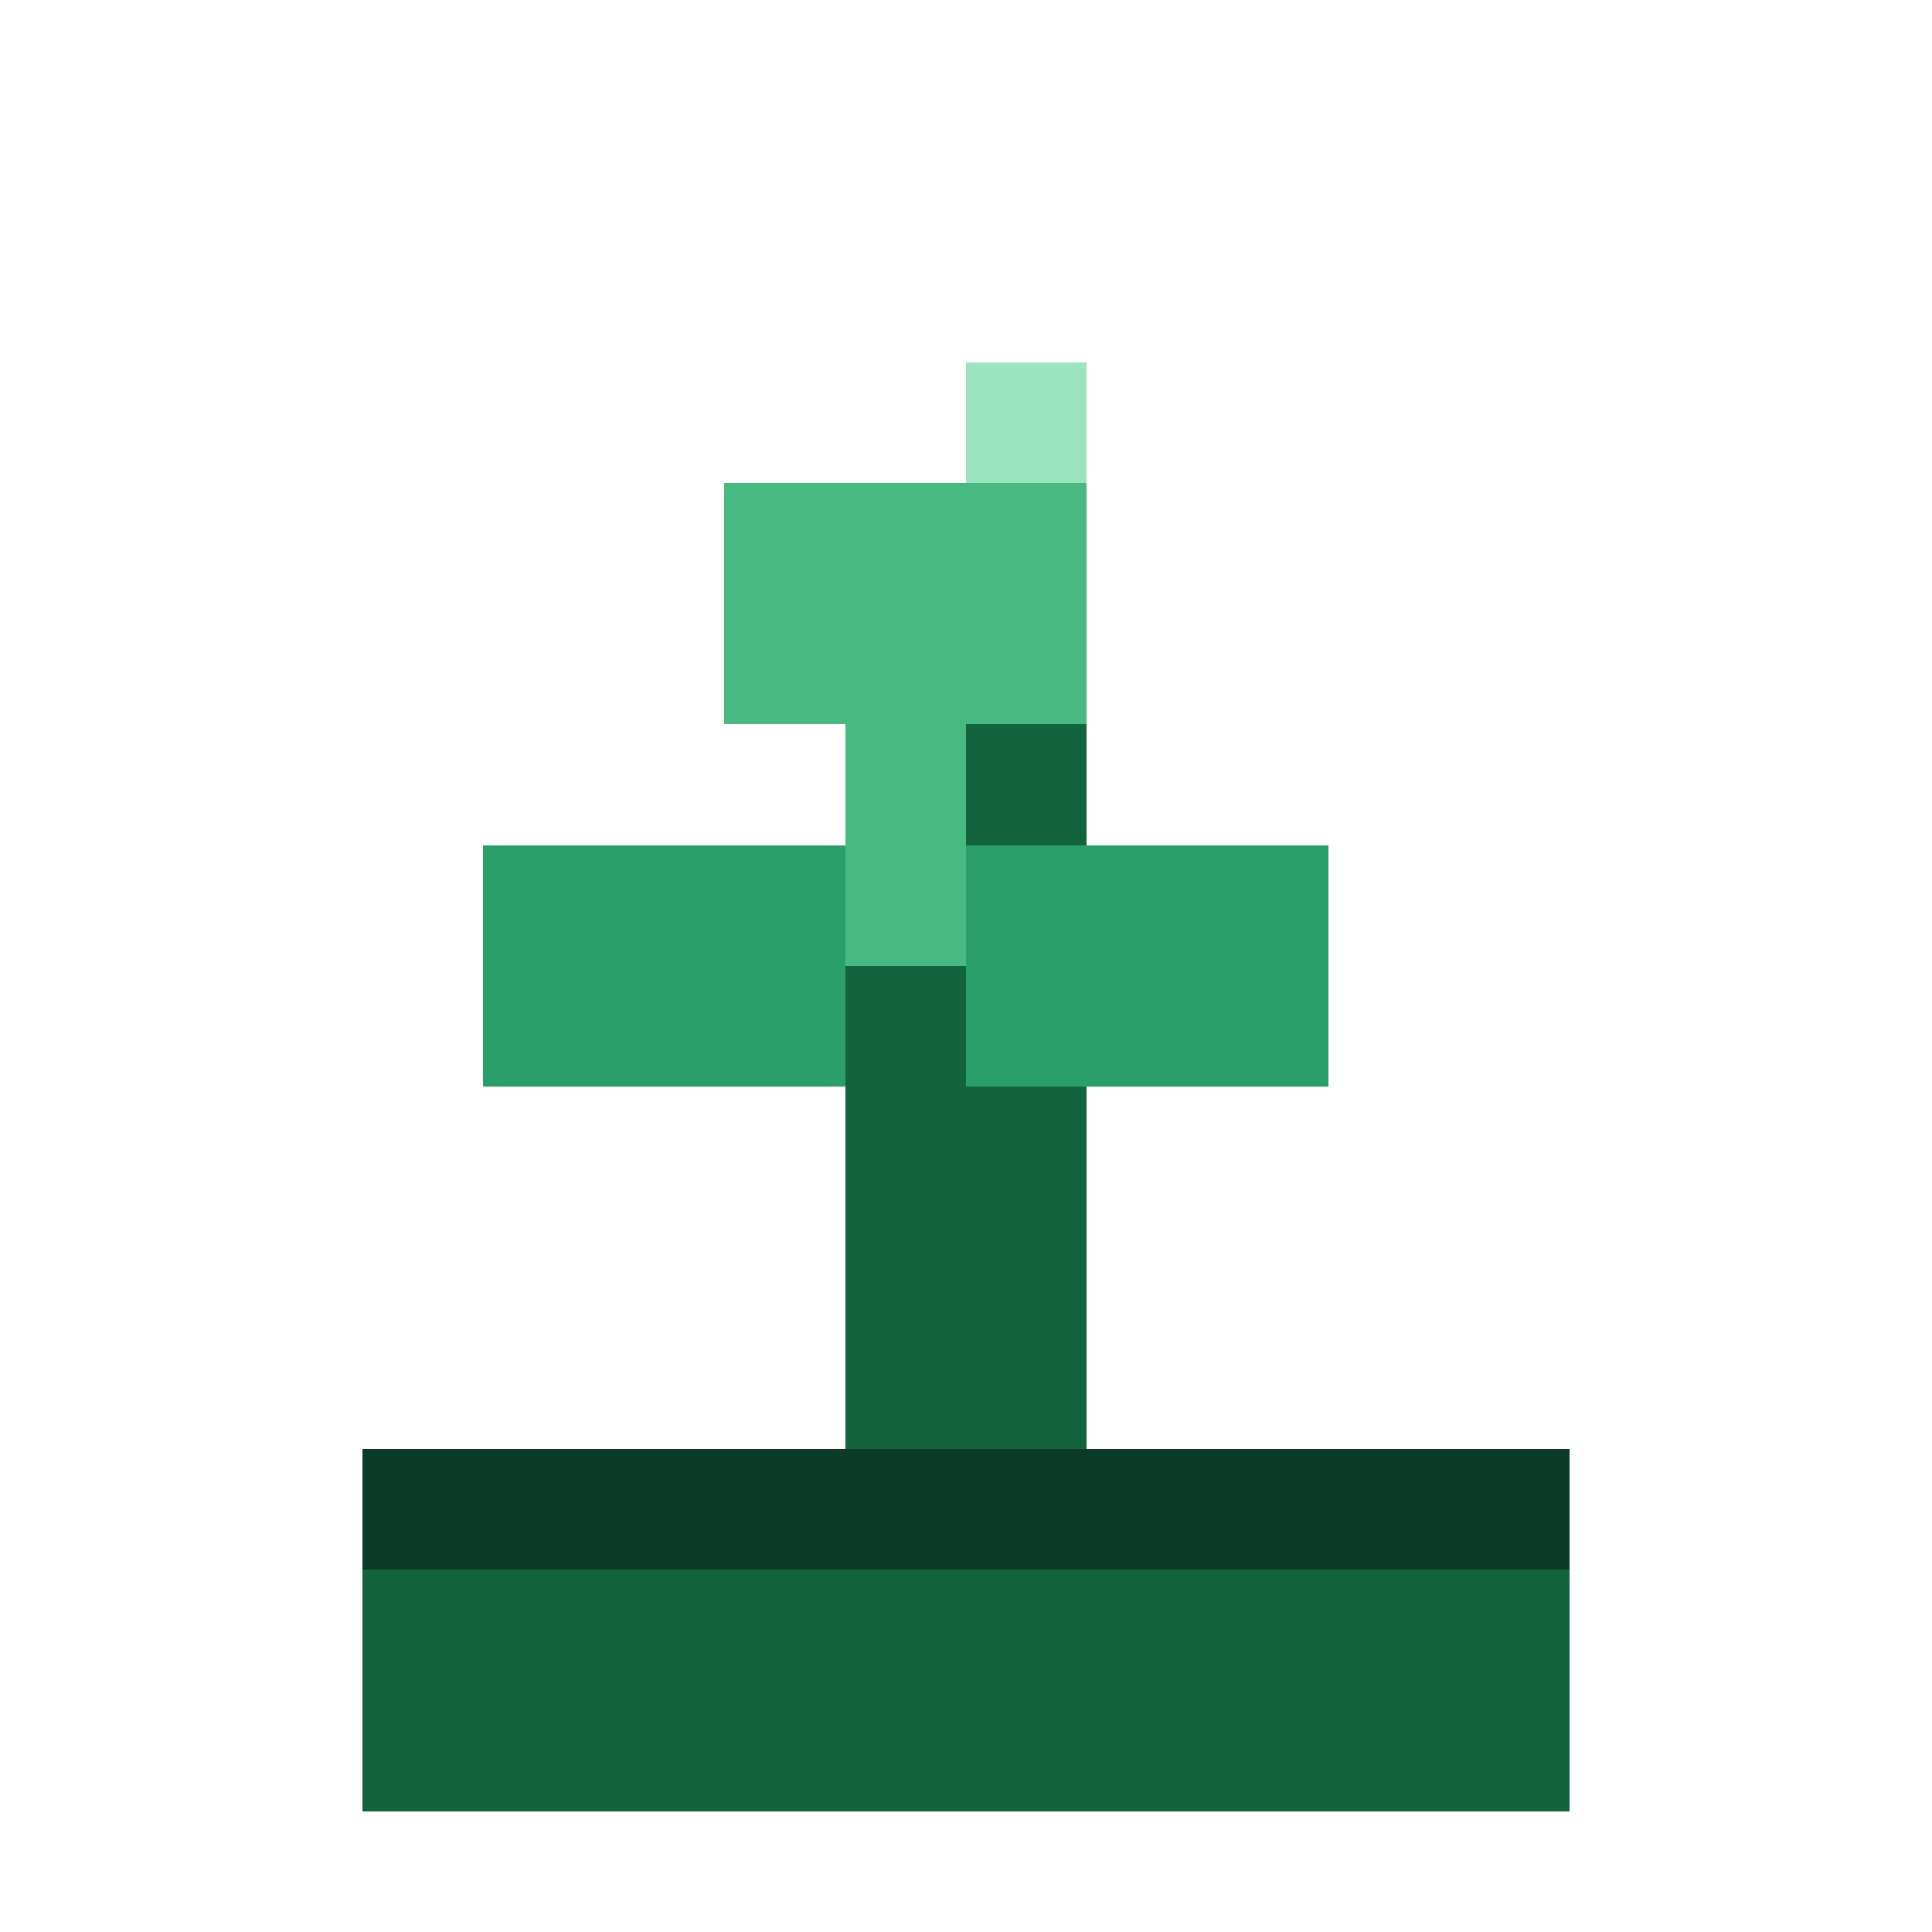
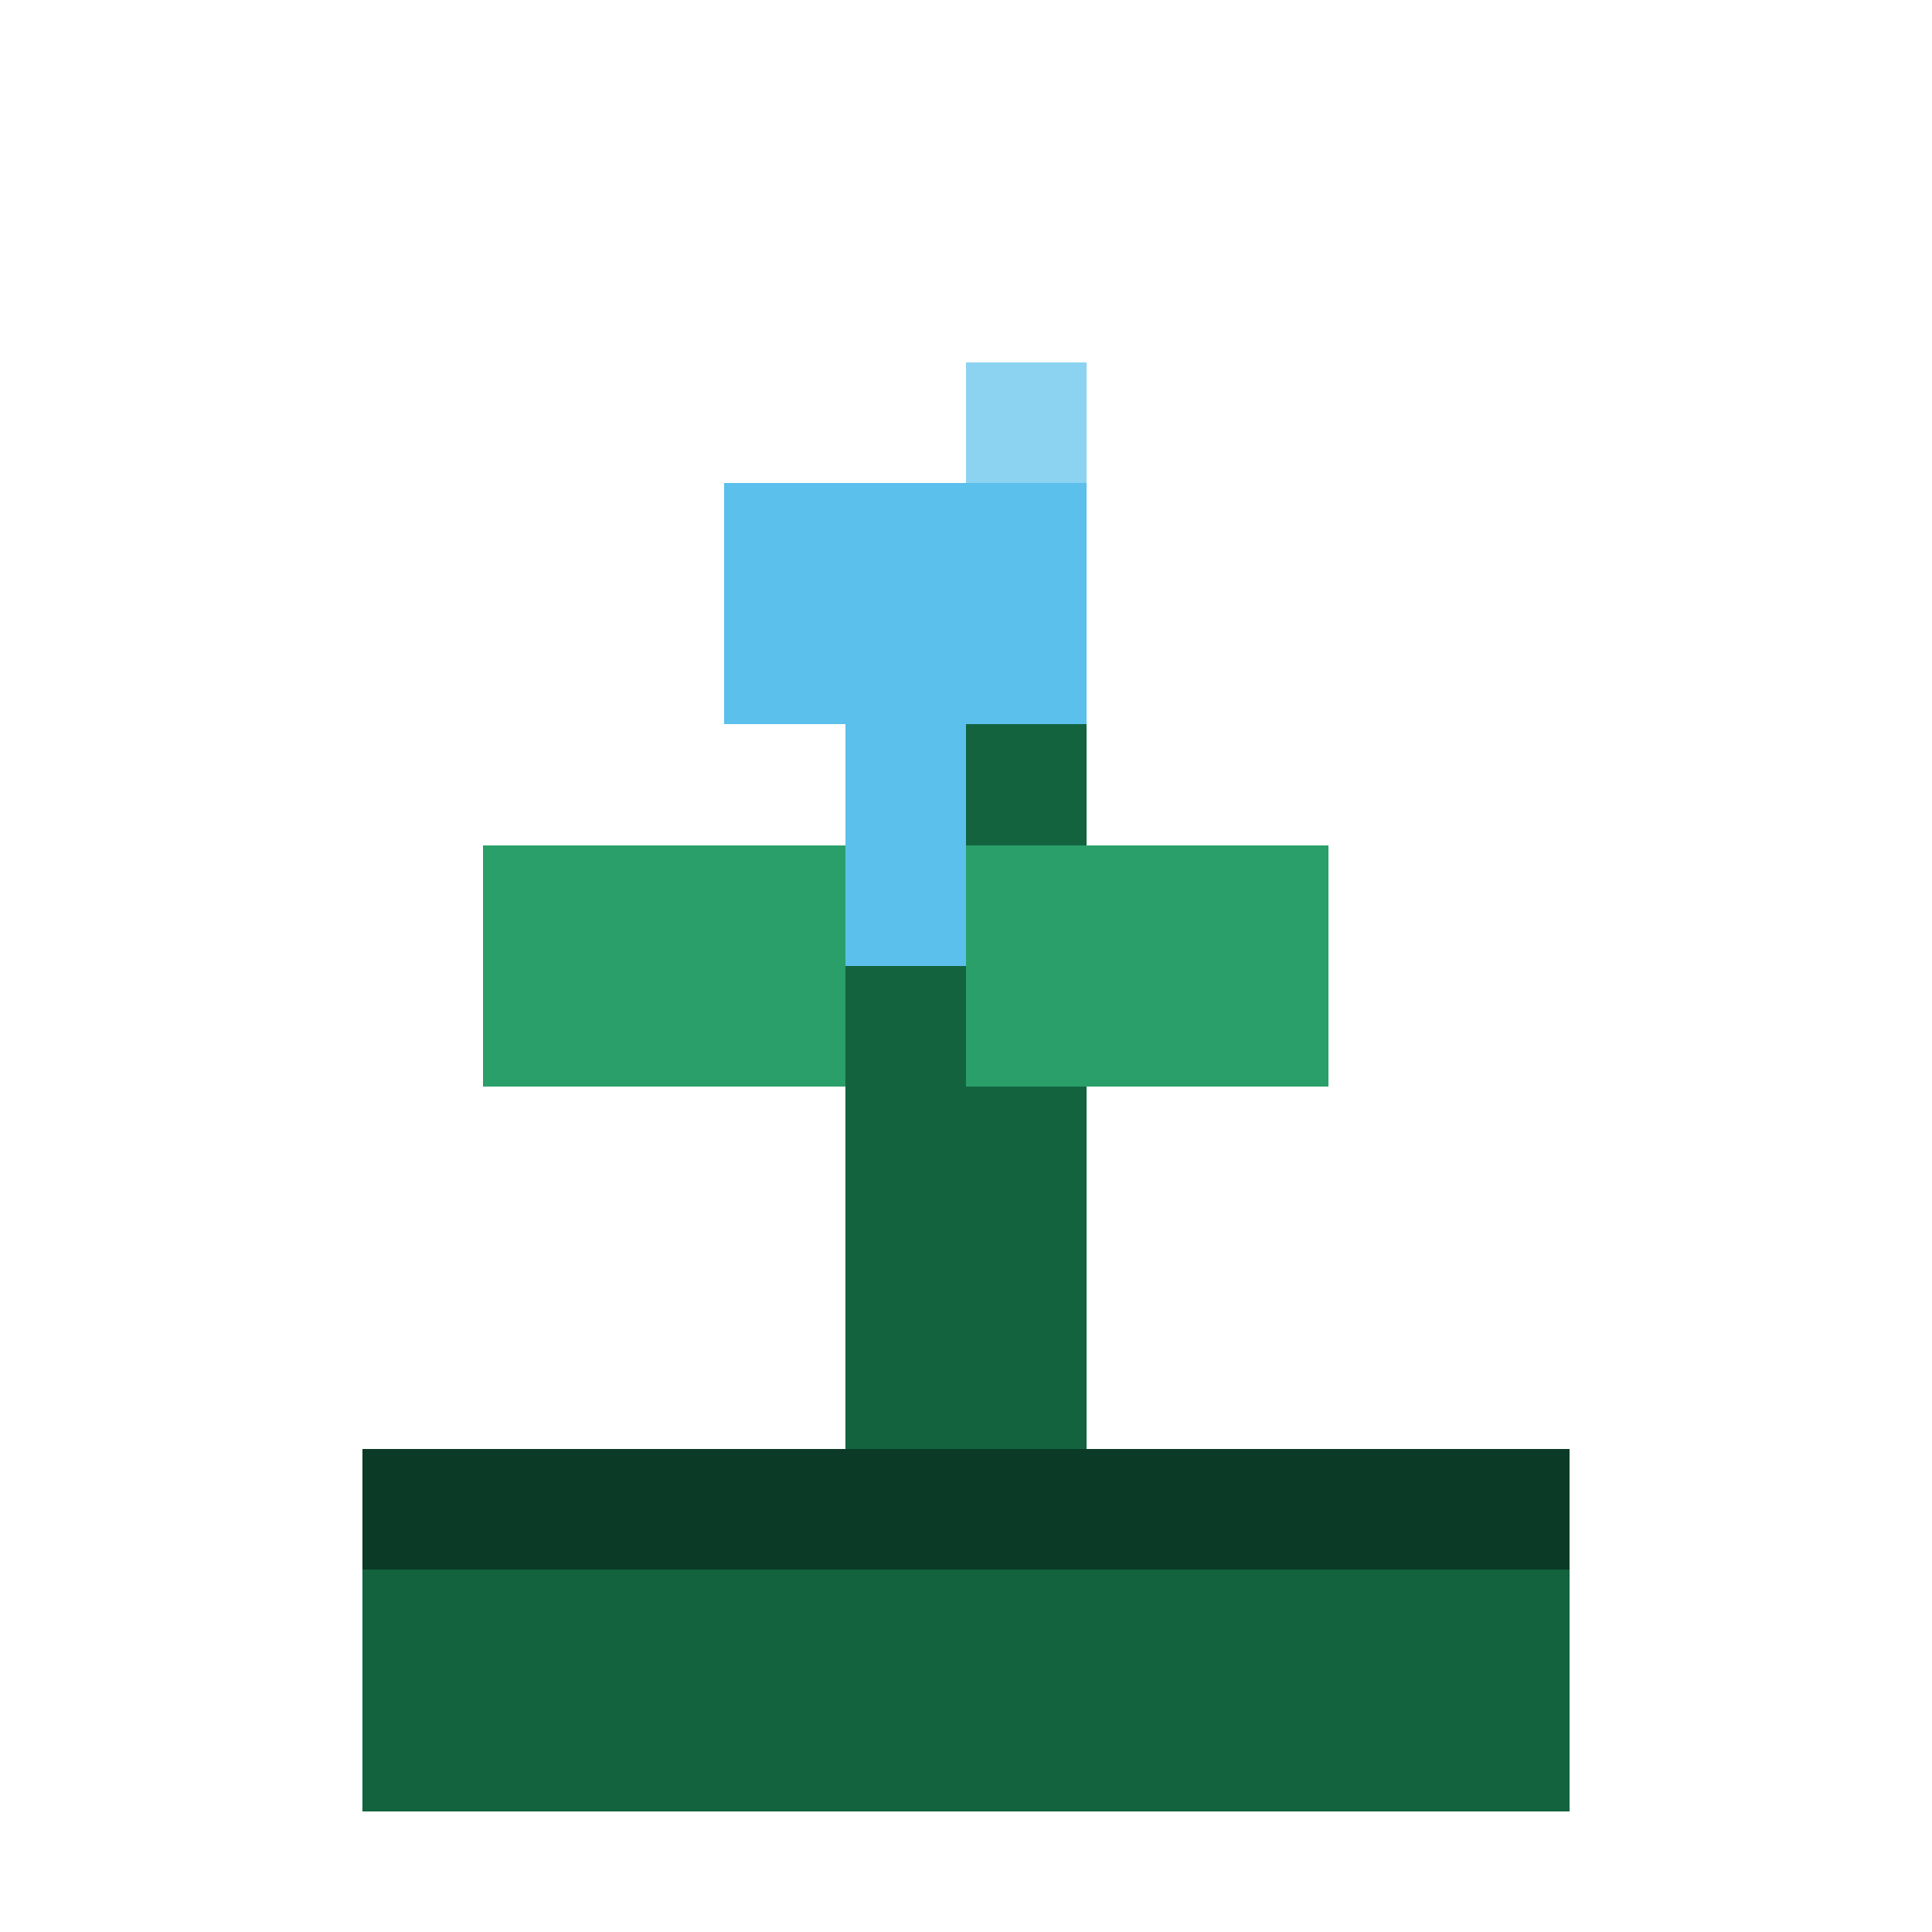
<svg xmlns="http://www.w3.org/2000/svg" width="64" height="64" viewBox="0 0 32 32" fill="none" shape-rendering="crispEdges">
-   <rect x="16" y="6" width="2" height="2" fill="#9CE4BF" />
-   <rect x="12" y="8" width="6" height="2" fill="#49B982" />
-   <rect x="12" y="10" width="6" height="2" fill="#49B982" />
-   <rect x="14" y="12" width="2" height="2" fill="#49B982" />
+   <rect x="16" y="6" width="2" height="2" fill="#8cd3f1" />
+   <rect x="12" y="8" width="6" height="2" fill="#5BC0EB" />
+   <rect x="12" y="10" width="6" height="2" fill="#5BC0EB" />
+   <rect x="14" y="12" width="2" height="2" fill="#5BC0EB" />
  <rect x="16" y="12" width="2" height="2" fill="#13633F" />
  <rect x="8" y="14" width="6" height="2" fill="#2A9F69" />
-   <rect x="14" y="14" width="2" height="2" fill="#49B982" />
+   <rect x="14" y="14" width="2" height="2" fill="#5BC0EB" />
  <rect x="16" y="14" width="6" height="2" fill="#2A9F69" />
  <rect x="8" y="16" width="6" height="2" fill="#2A9F69" />
  <rect x="14" y="16" width="2" height="2" fill="#13633F" />
  <rect x="16" y="16" width="6" height="2" fill="#2A9F69" />
  <rect x="14" y="18" width="4" height="2" fill="#13633F" />
  <rect x="14" y="20" width="4" height="2" fill="#13633F" />
  <rect x="14" y="22" width="4" height="2" fill="#13633F" />
  <rect x="6" y="24" width="20" height="2" fill="#0B3B27" />
  <rect x="6" y="26" width="20" height="2" fill="#13633F" />
  <rect x="6" y="28" width="20" height="2" fill="#13633F" />
</svg>
